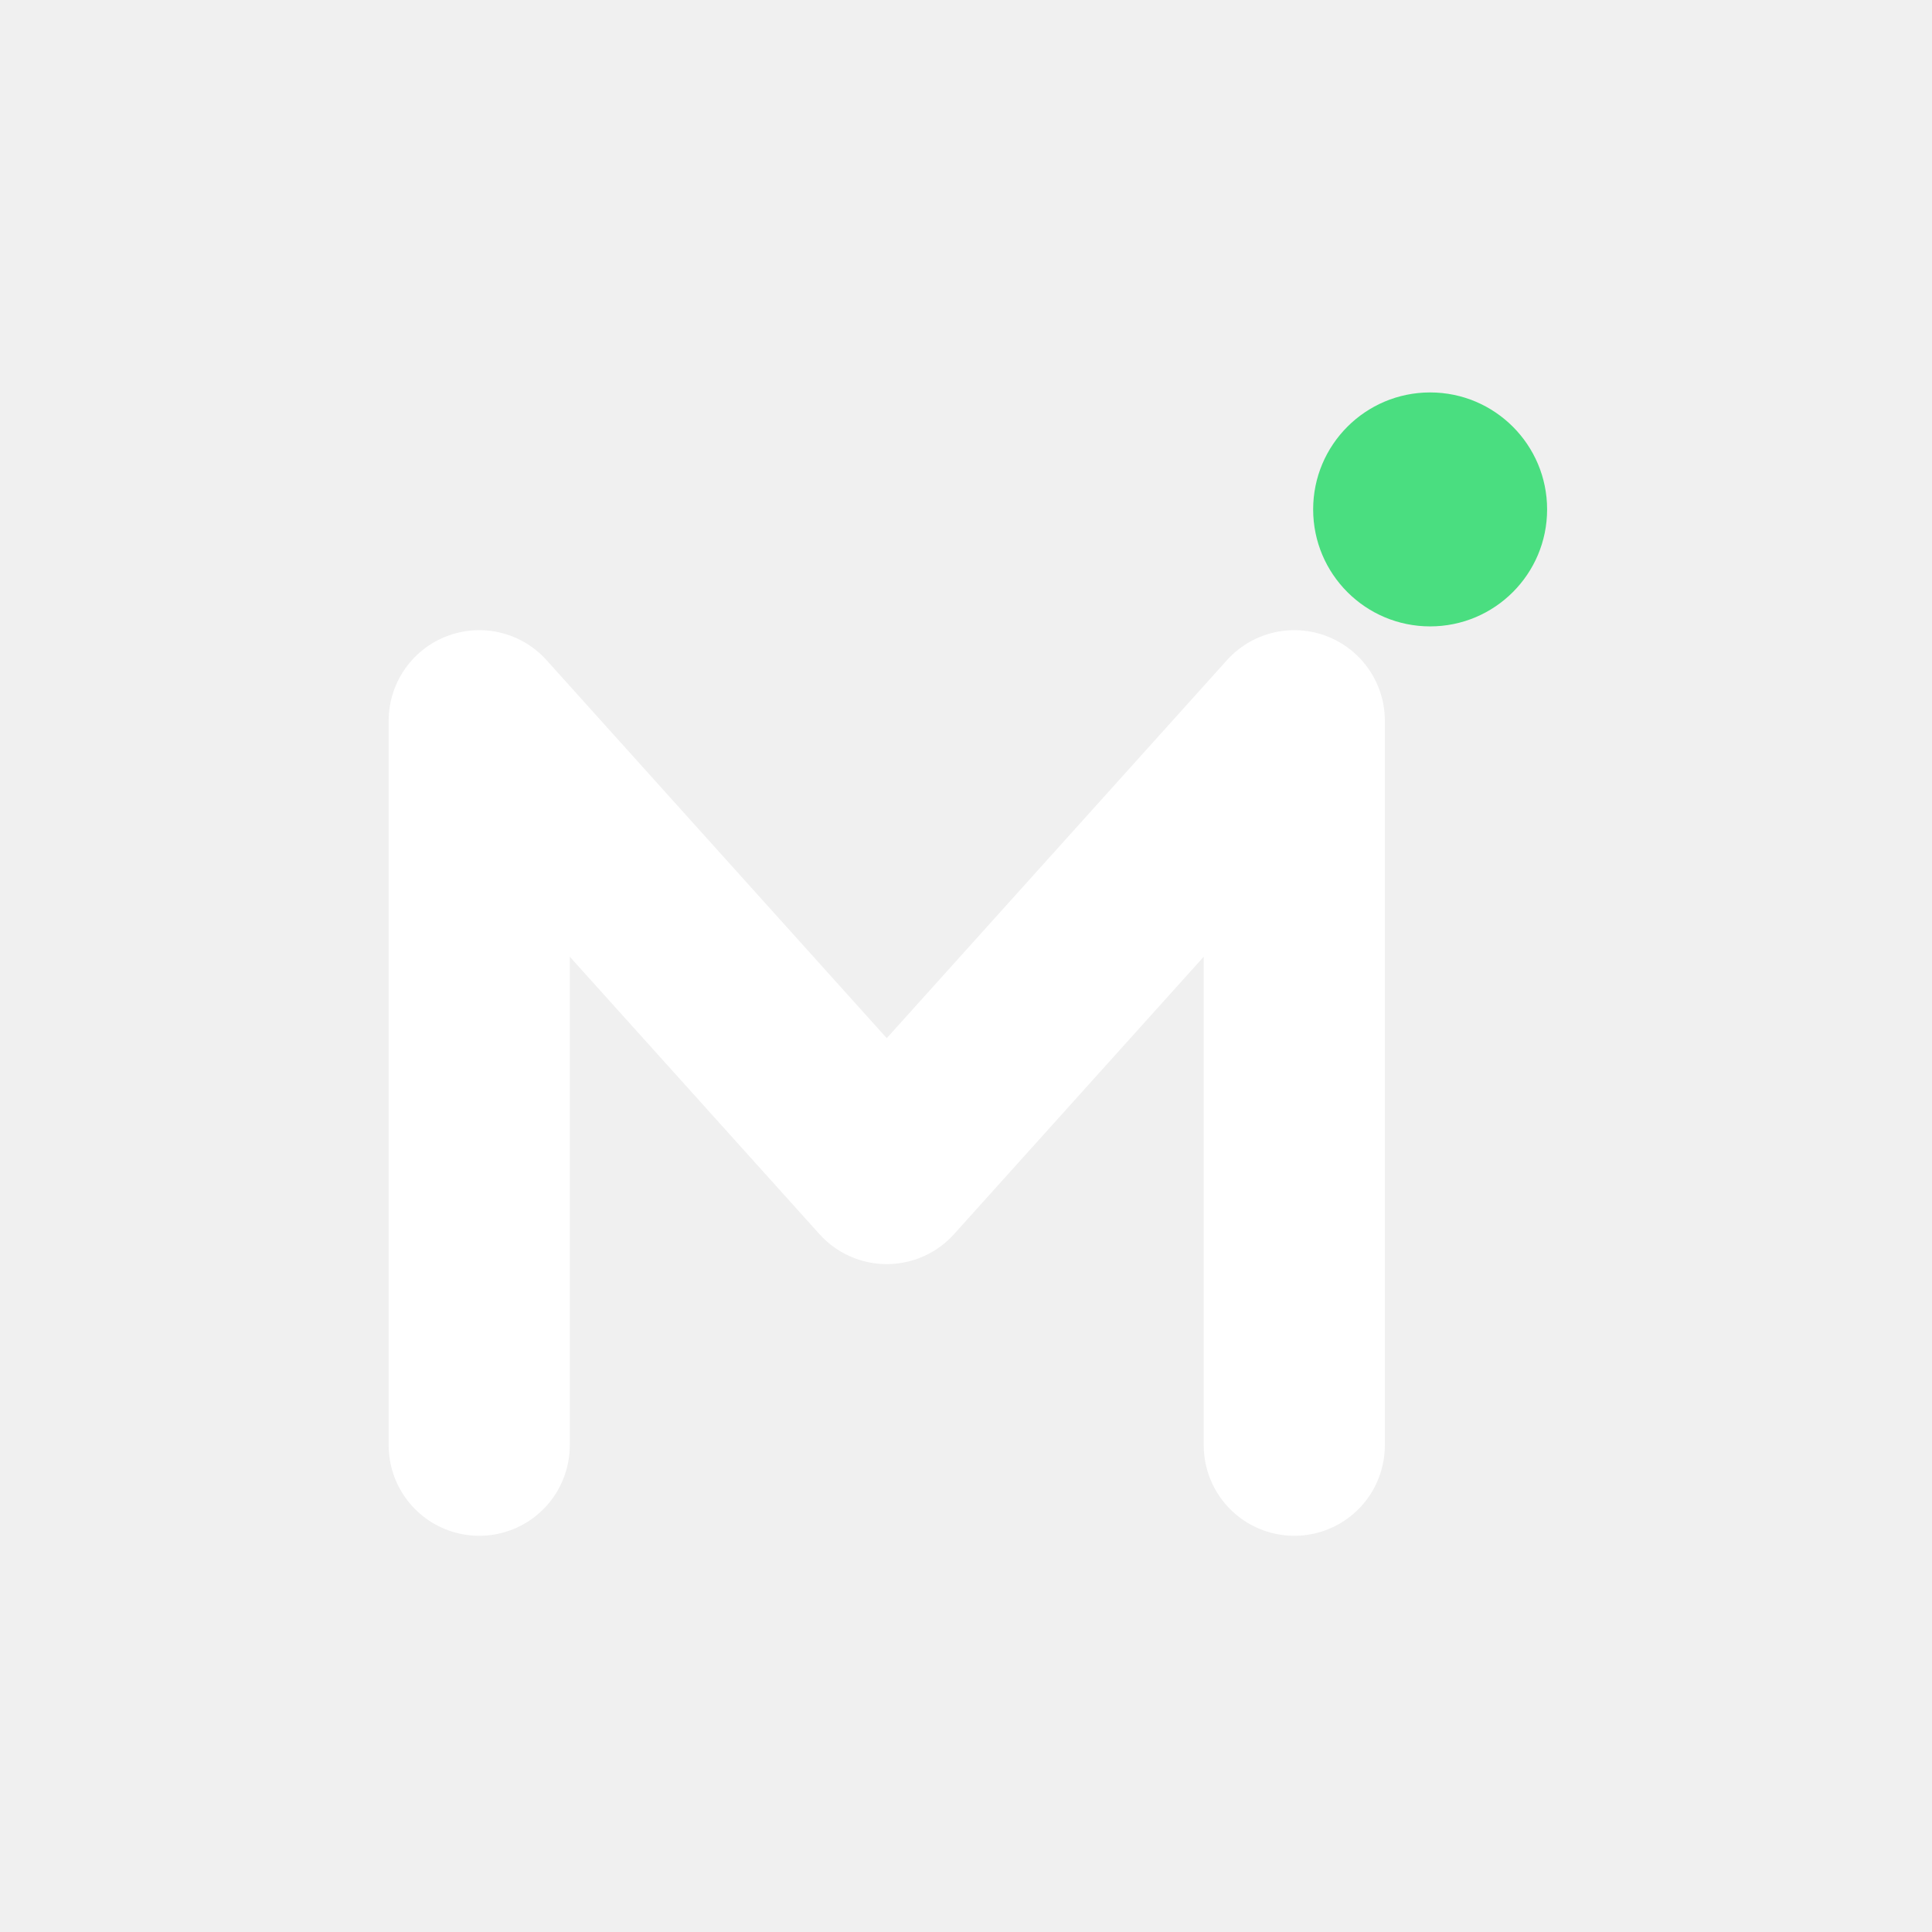
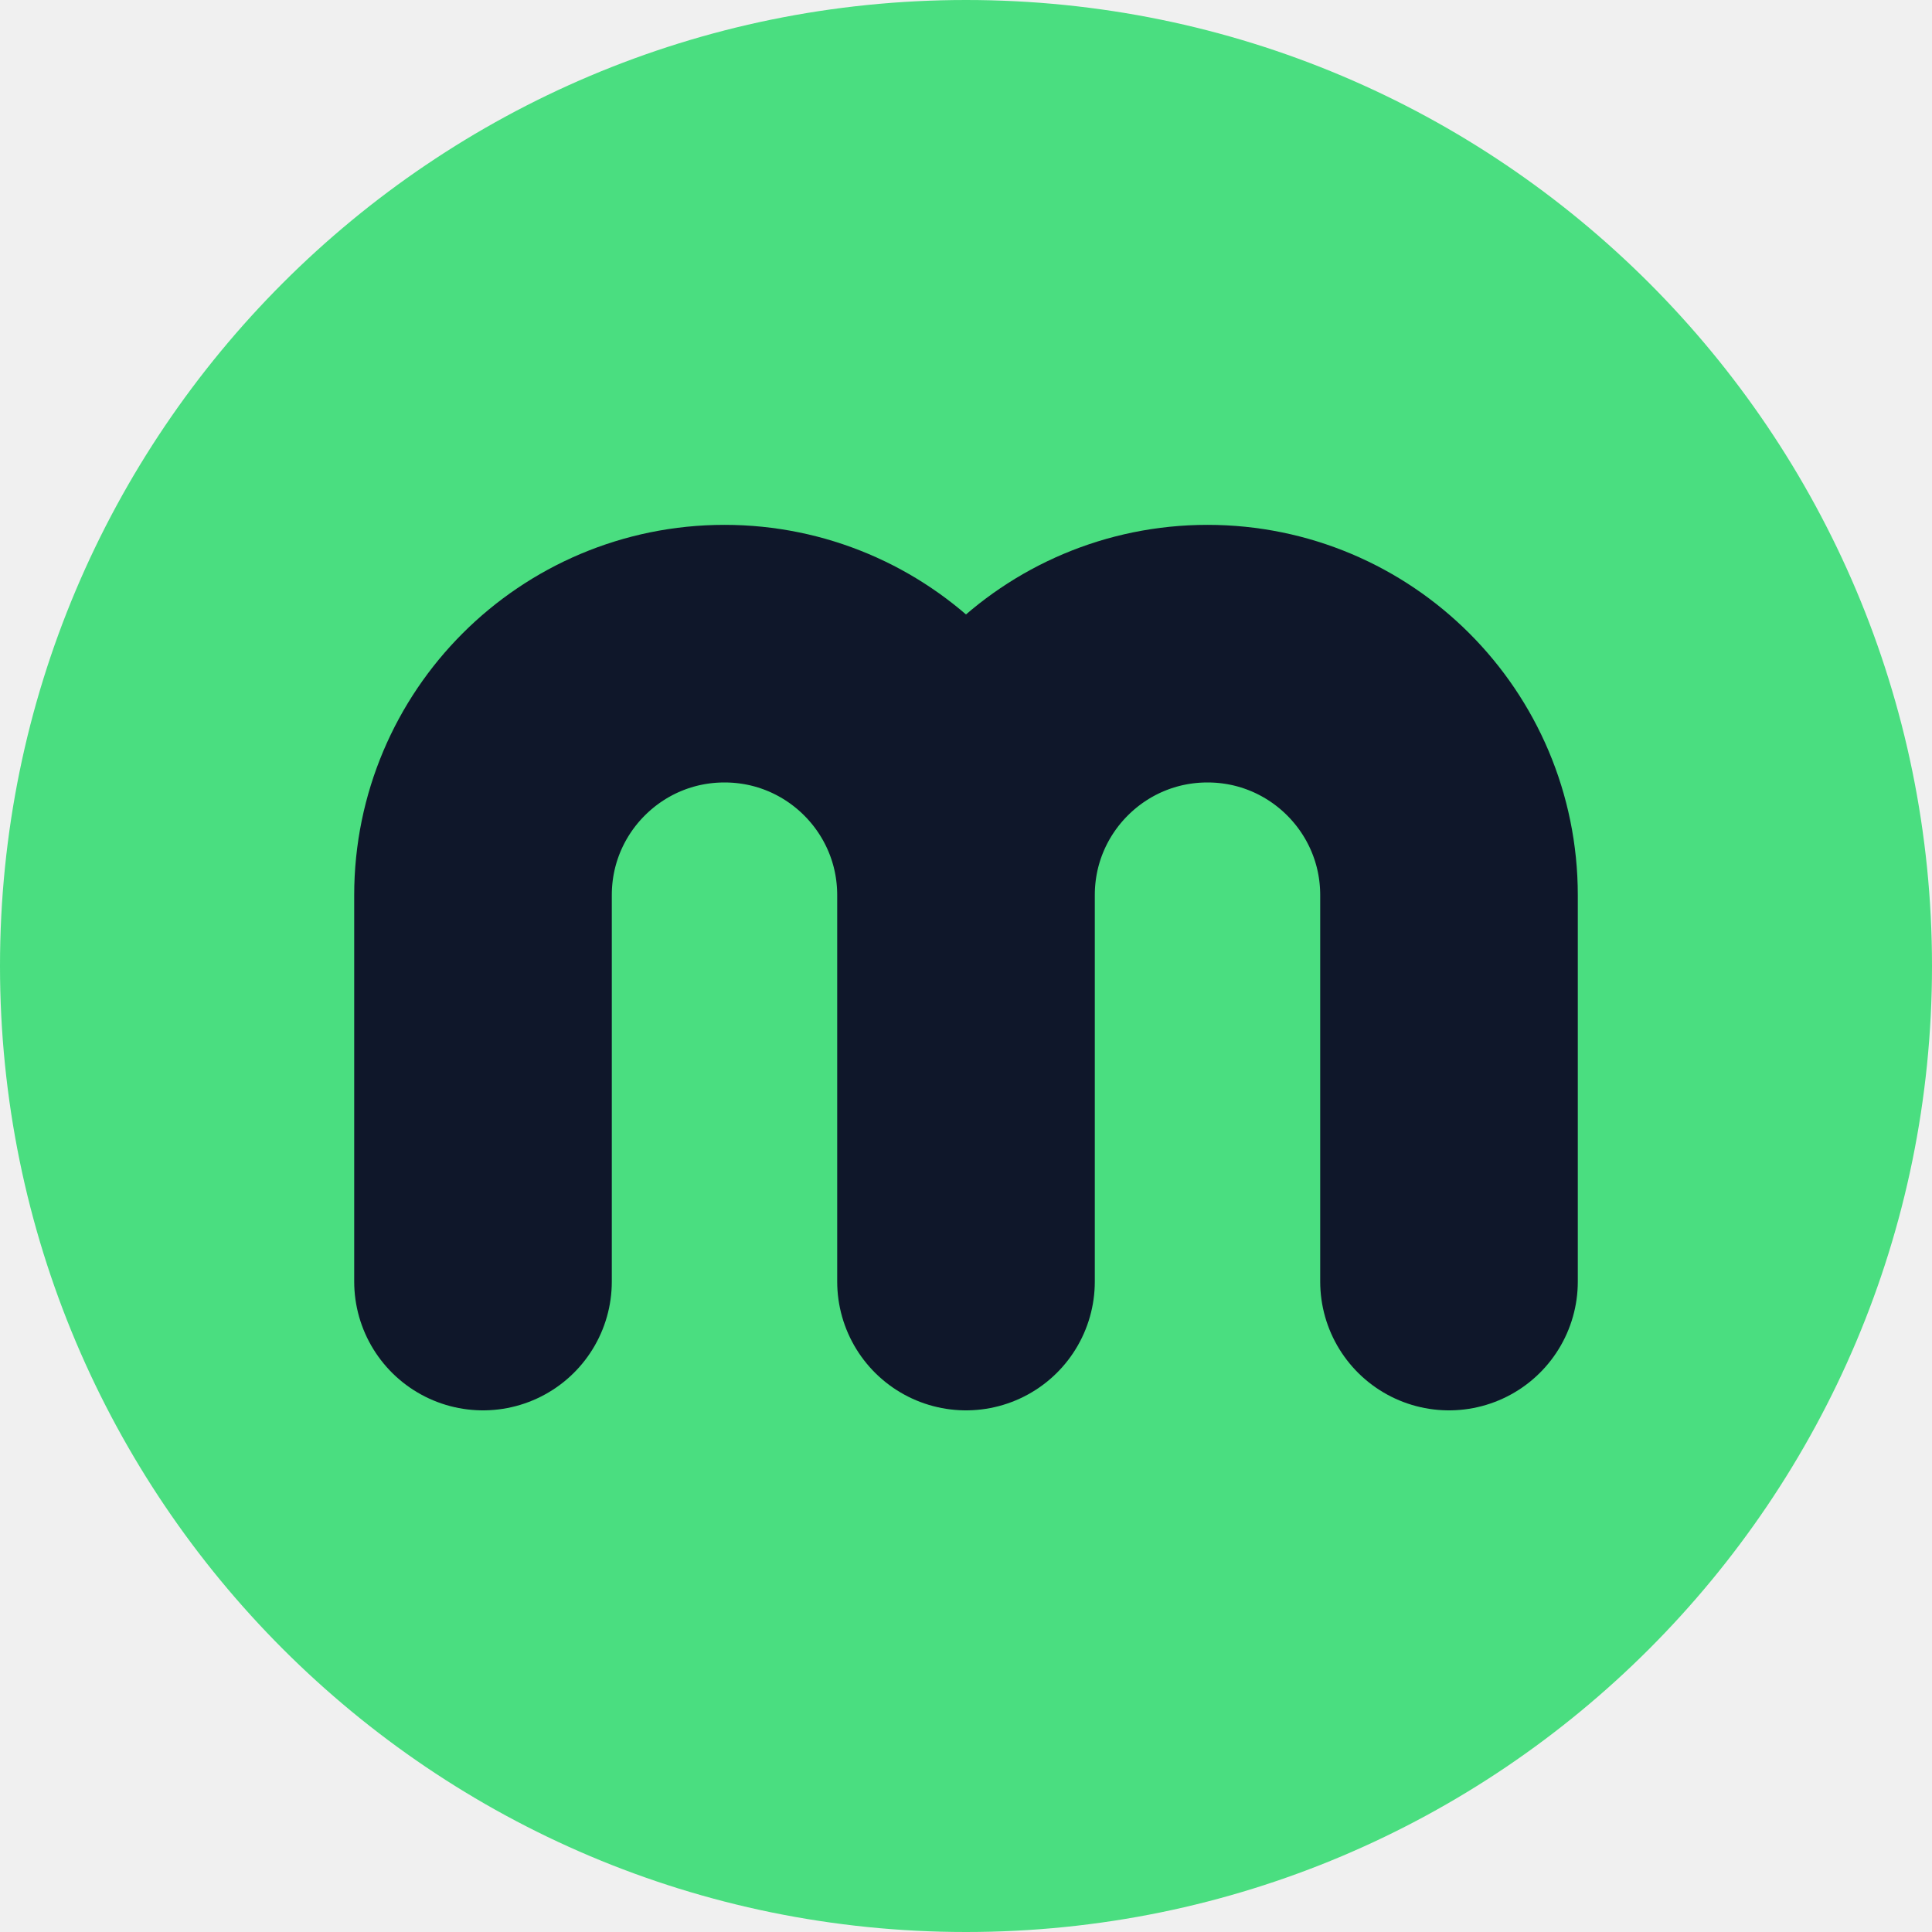
- <svg xmlns="http://www.w3.org/2000/svg" viewBox="0 0 1024 1024" role="img" aria-label="Moni">
-   <g transform="translate(-42 46)">
-     <path d="M296 720V336l216 240 216-240v384" fill="none" stroke="#ffffff" stroke-width="96" stroke-linecap="round" stroke-linejoin="round" />
-     <circle cx="800" cy="224" r="62" fill="#4ade80" />
-   </g>
+ <svg xmlns="http://www.w3.org/2000/svg" viewBox="212 212 600 600" role="img" aria-label="Moni">
+   <circle cx="512" cy="512" r="300" fill="#4ade80" />
+   <path d="M362 610V490a75 75 0 0 1 150 0v120M512 490a75 75 0 0 1 150 0v120" fill="none" stroke="#0f172a" stroke-width="80" stroke-linecap="round" stroke-linejoin="round" />
</svg>
